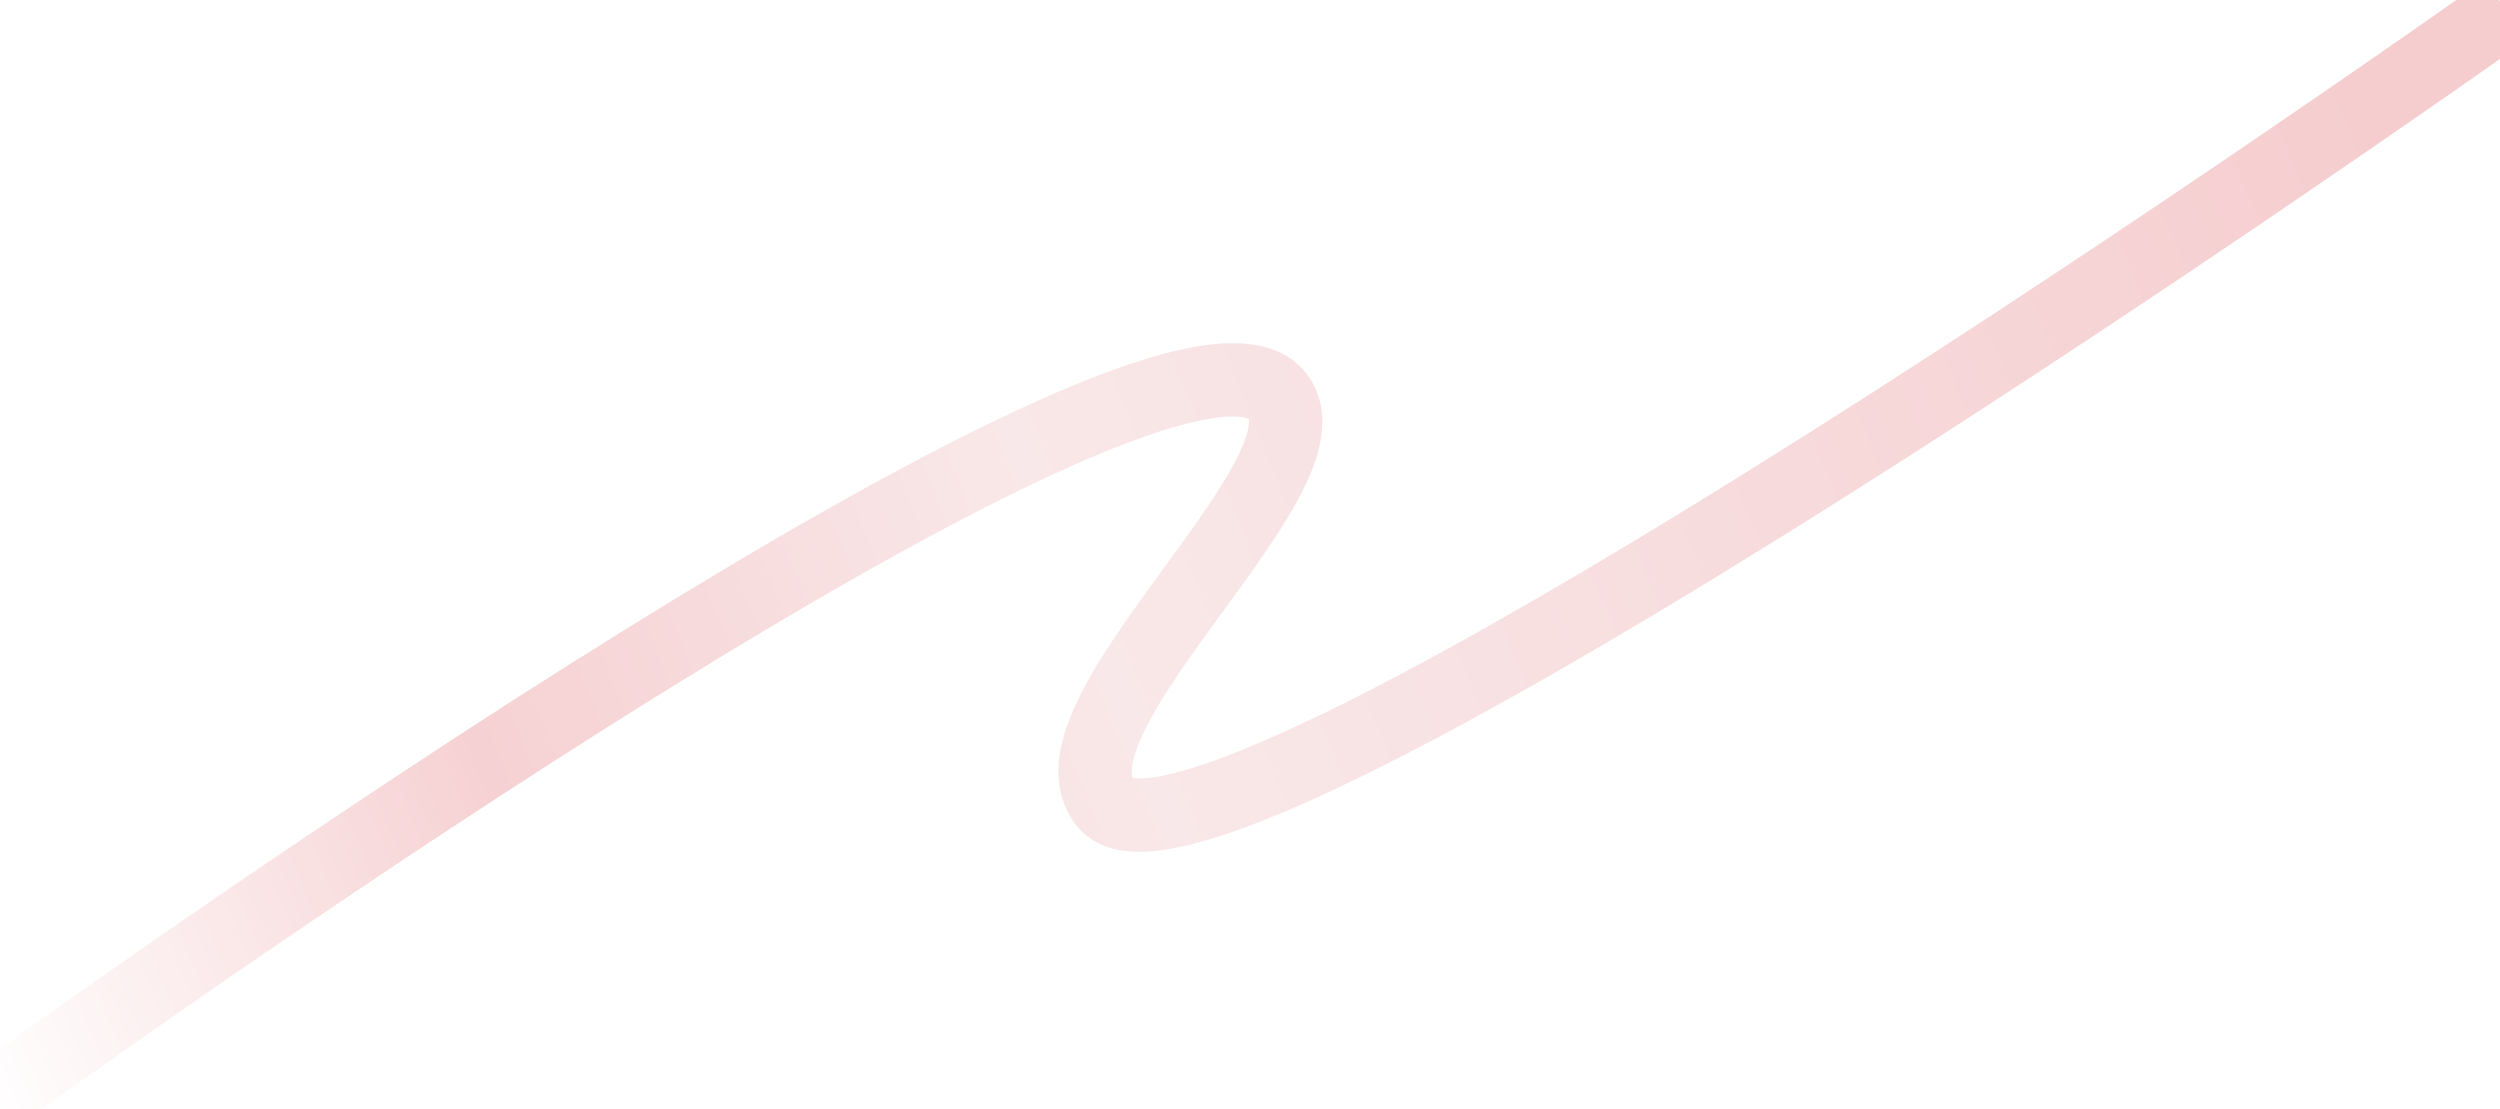
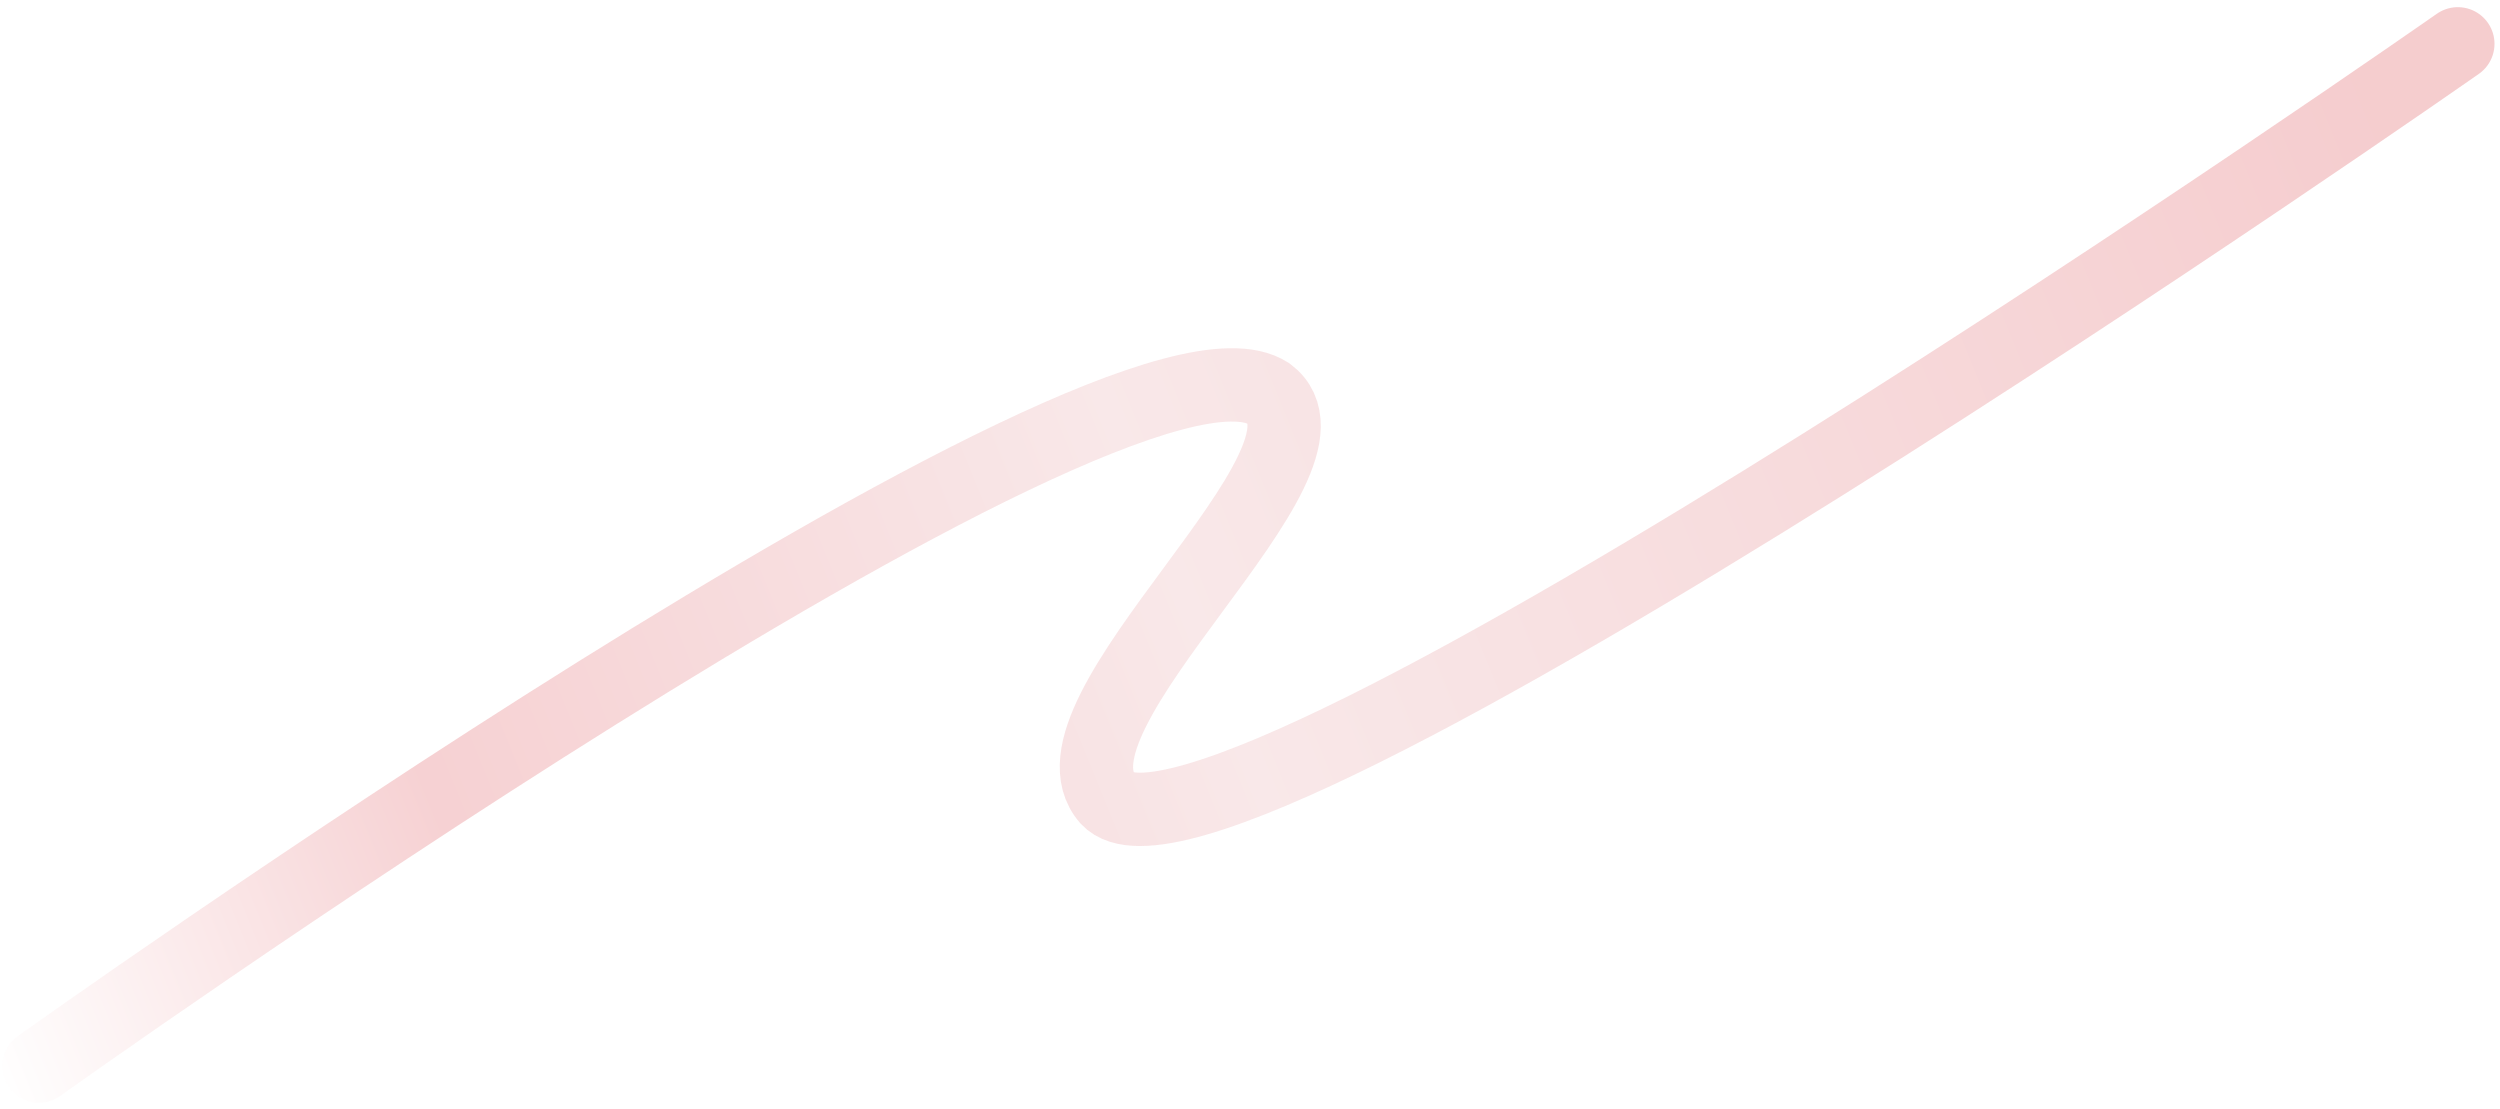
- <svg xmlns="http://www.w3.org/2000/svg" width="1500" height="665" viewBox="0 0 1500 665" fill="none" class="svg-draw-animation">
+ <svg xmlns="http://www.w3.org/2000/svg" id="_レイヤー_1" data-name="レイヤー_1" version="1.1" viewBox="0 0 1500 665">
  <defs>
-     <linearGradient id="paint0_linear_recruit_{{POST_ID}}" x1="1433.05" y1="62.043" x2="-14.821" y2="650.539" gradientUnits="userSpaceOnUse">
-       <stop stop-color="#CE030C" />
-       <stop offset="0.538" stop-color="#E08C90" />
-       <stop offset="0.773" stop-color="#D31821" />
-       <stop offset="1" stop-color="white" />
+     <style>
+       .st0 {
+         fill: none;
+         isolation: isolate;
+         opacity: .2;
+         stroke: url(#_名称未設定グラデーション);
+         stroke-linecap: round;
+         stroke-linejoin: round;
+         stroke-width: 44px;
+       }
+     </style>
+     <linearGradient id="_名称未設定グラデーション" data-name="名称未設定グラデーション" x1="1422" y1="597.5" x2="-2.6" y2="18.4" gradientTransform="translate(0 665.9) scale(1 -1)" gradientUnits="userSpaceOnUse">
+       <stop offset="0" stop-color="#ce030c" />
+       <stop offset=".5" stop-color="#e08c90" />
+       <stop offset=".8" stop-color="#d31821" />
+       <stop offset="1" stop-color="#fff" />
    </linearGradient>
  </defs>
-   <path class="draw-path" opacity="0.2" d="M1486.46 17.961C1486.46 17.961 728.663 553.497 663.908 482.617C618.405 430.114 816.168 274.354 761.915 233.226C670.034 172.847 12.865 647.128 12.865 647.128" stroke="url(#paint0_linear_recruit_{{POST_ID}})" stroke-width="44" stroke-linecap="round" stroke-linejoin="round" />
+   <path class="st0 draw-path" d="M1474.7,26.3s-746.4,522.2-810.1,453c-44.8-51.2,150-203.1,96.5-243.2C670.5,177.3,23.3,639.7,23.3,639.7" />
</svg>
